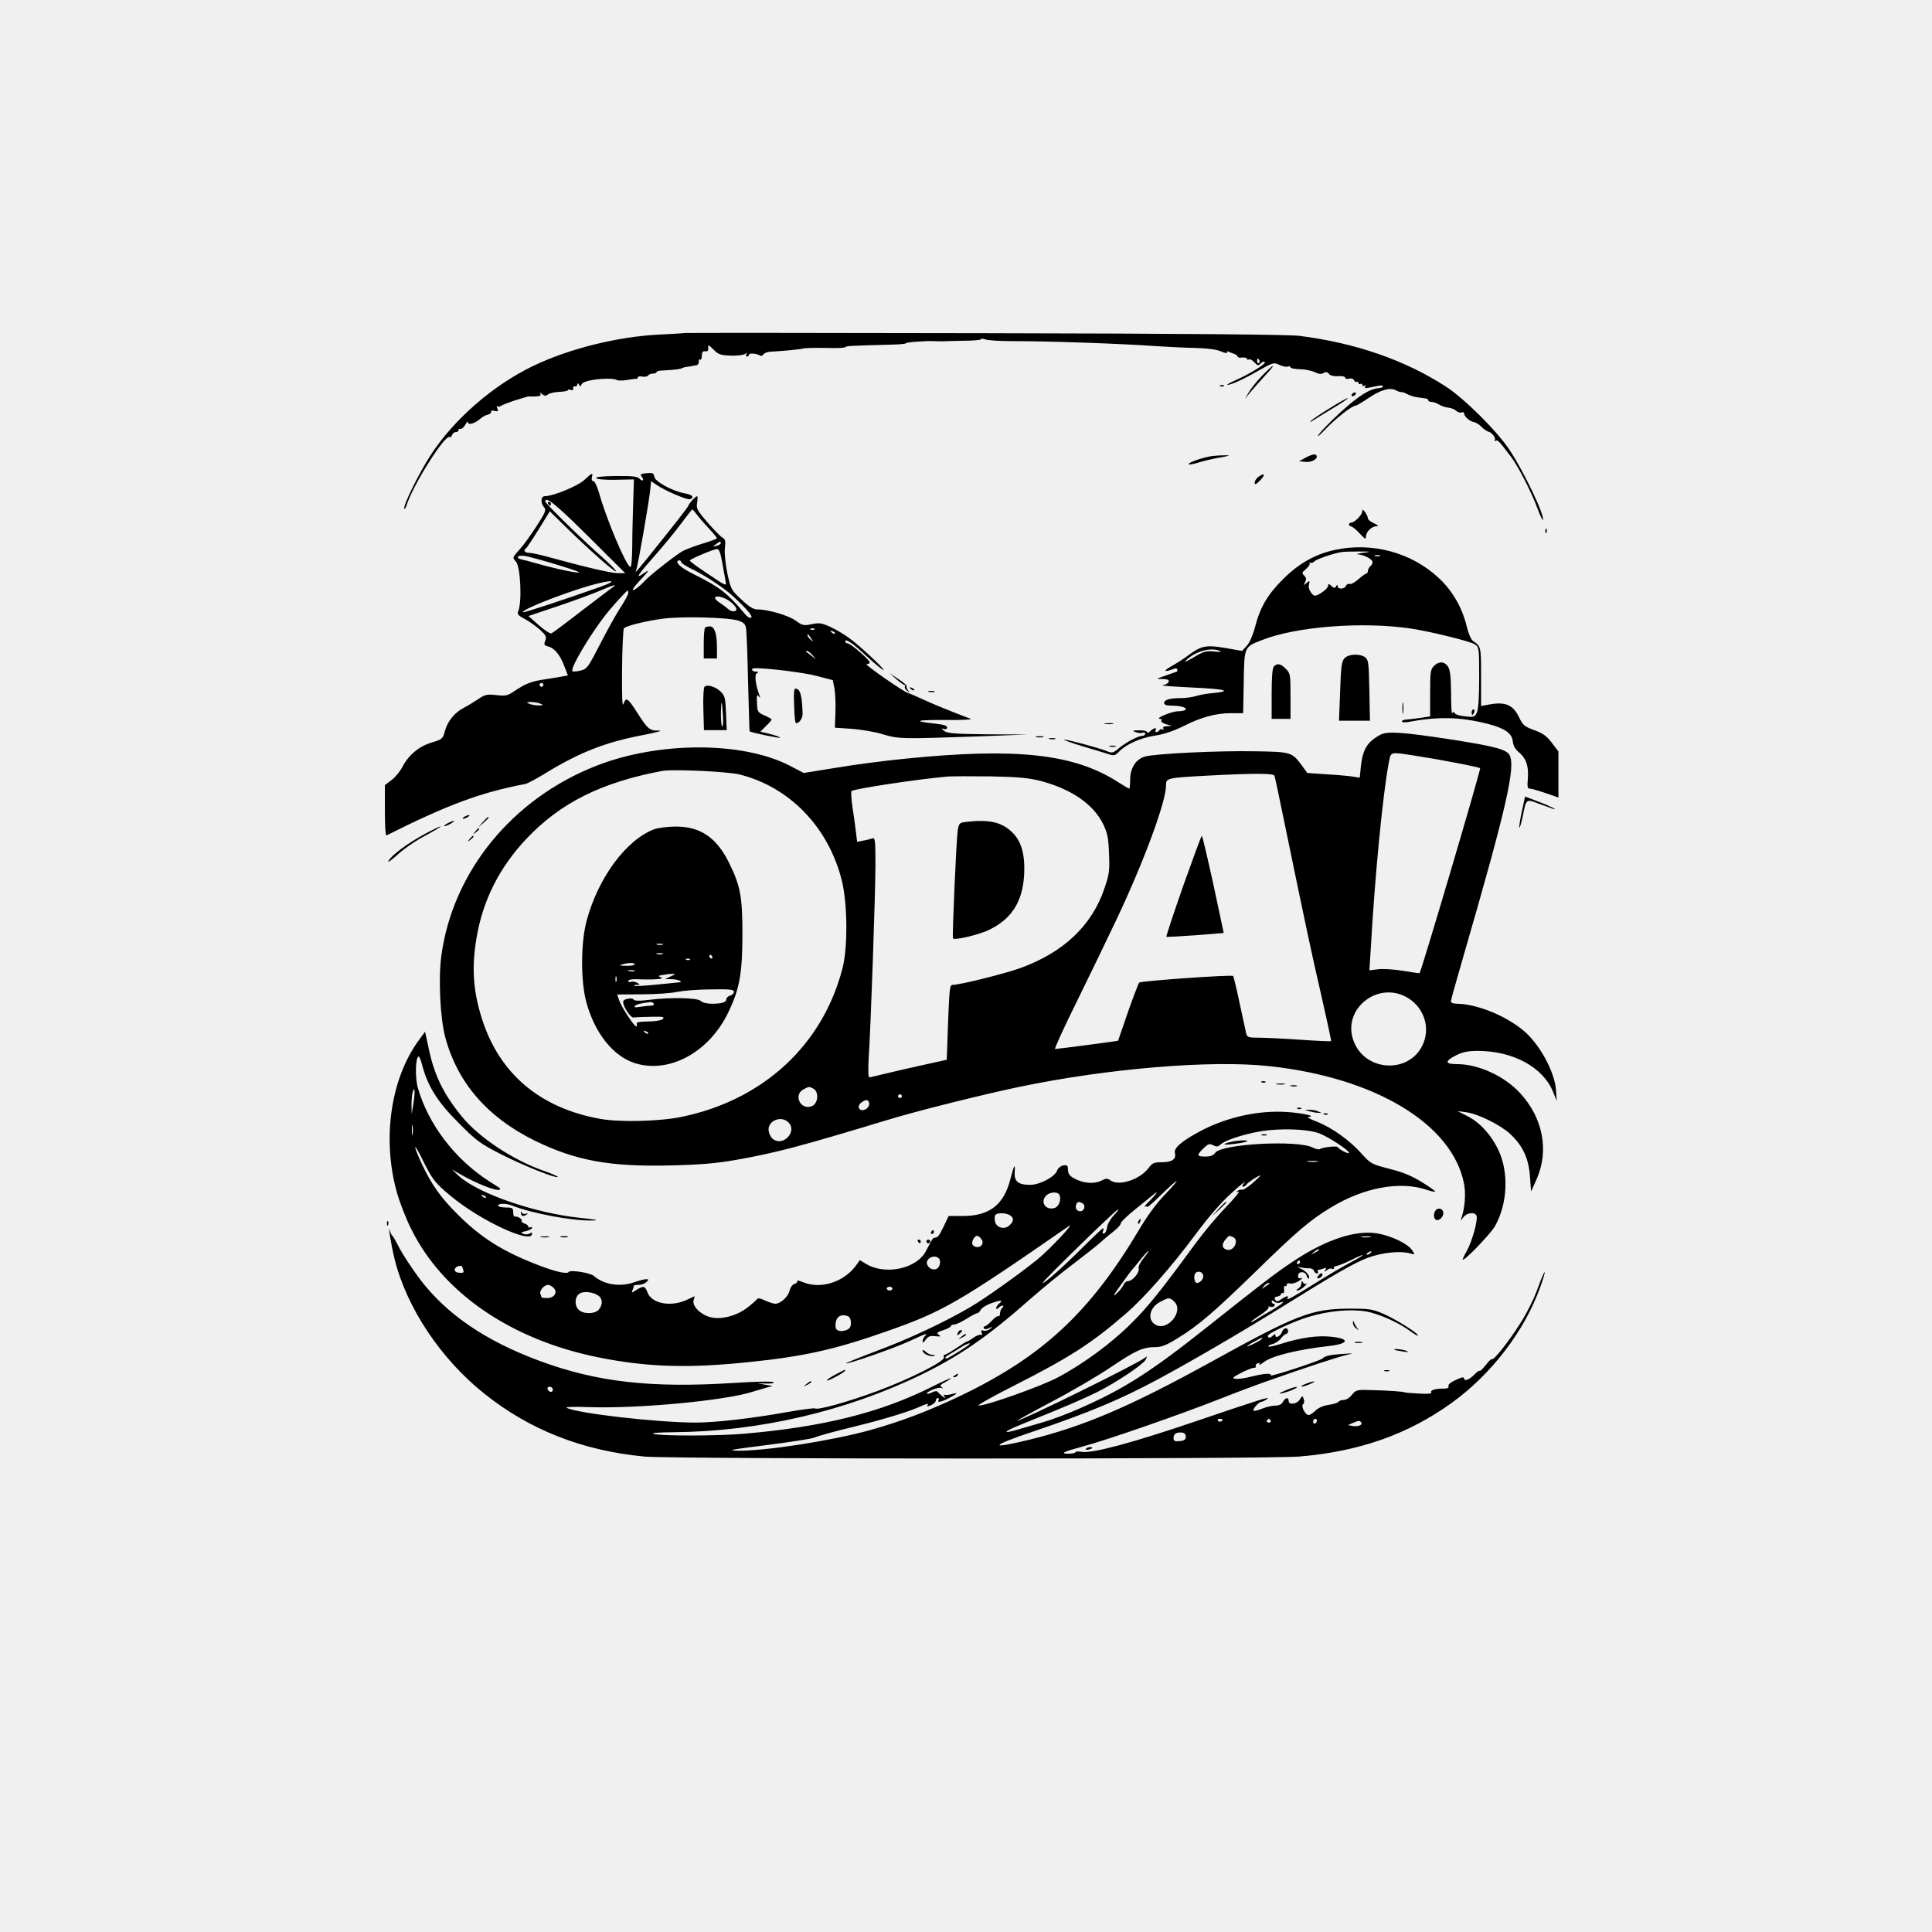
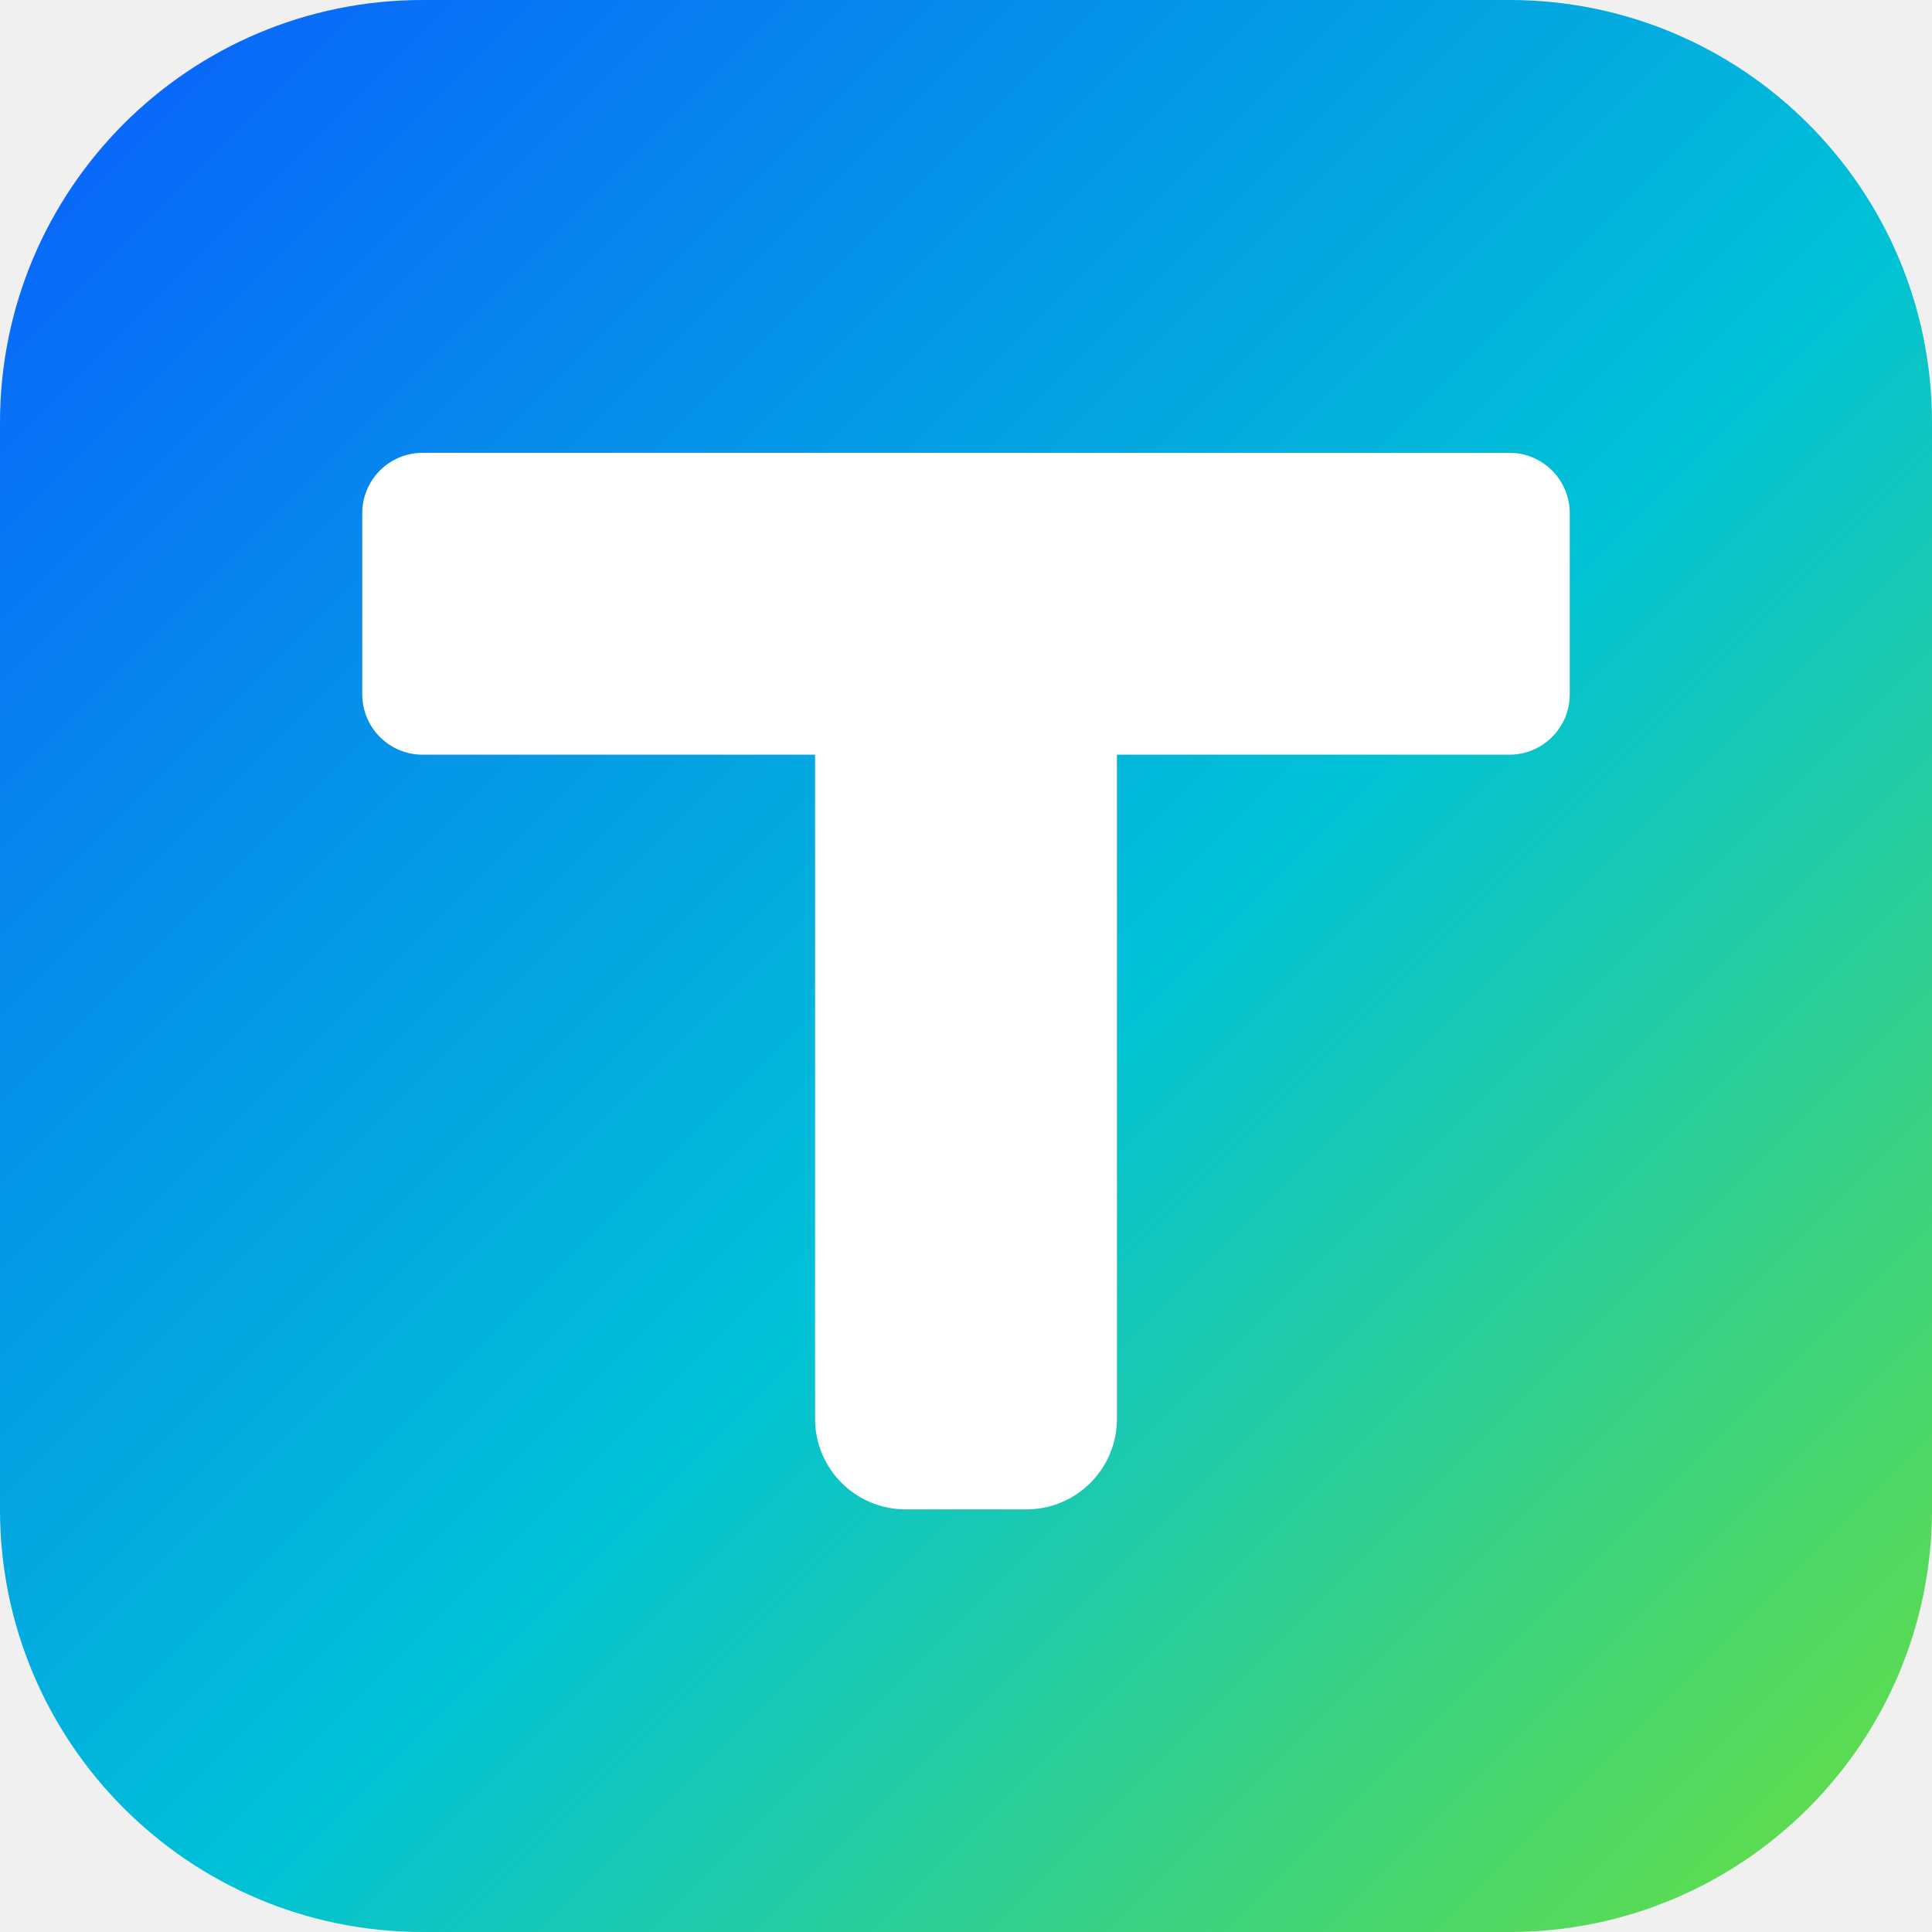
- <svg xmlns="http://www.w3.org/2000/svg" version="1.0" width="1024pt" height="1024pt" viewBox="0 0 1024 1024" preserveAspectRatio="xMidYMid meet">
-   <g transform="translate(0,1024) scale(0.1,-0.1)" fill="#000000" stroke="none">
-     <path d="M3628 8475 c-2 -1 -59 -5 -128 -8 -221 -10 -482 -74 -675 -167 -212 -102 -420 -283 -543 -473 -65 -101 -149 -273 -139 -284 3 -2 8 6 12 19 35 110 207 382 229 361 3 -3 8 2 12 11 3 9 12 16 20 16 8 0 14 4 14 10 0 5 5 9 12 7 6 -1 17 9 25 23 7 14 13 19 13 12 0 -17 37 -7 65 18 11 10 29 20 40 22 11 2 19 9 18 15 -1 7 6 9 19 5 18 -4 20 -2 14 14 -4 10 -4 15 0 11 4 -4 12 -3 18 1 14 11 141 53 153 51 4 -1 21 -1 36 0 20 1 26 5 21 14 -5 8 -2 8 9 -2 13 -10 20 -11 31 -2 8 7 35 13 60 14 25 1 46 5 46 9 0 4 7 5 15 1 10 -3 15 0 13 8 -2 8 3 13 10 11 6 -1 12 4 12 10 0 9 4 8 10 -2 5 -8 10 -10 10 -4 0 7 8 15 18 19 41 17 149 24 171 11 6 -4 31 -4 54 0 23 4 45 7 50 6 4 -1 7 2 7 7 0 5 11 8 24 5 14 -2 28 0 31 6 3 5 15 10 26 10 10 0 19 3 19 8 0 4 12 8 28 8 71 4 98 7 107 13 6 3 18 6 28 7 9 1 20 3 25 4 4 1 14 3 22 4 8 0 14 9 14 18 -1 10 2 15 7 12 5 -3 9 7 9 21 0 19 5 25 18 23 11 -2 17 3 16 15 -2 23 0 22 32 -10 22 -22 36 -26 88 -28 33 -1 67 3 75 9 11 8 13 8 7 -1 -4 -7 -2 -13 3 -13 6 0 11 5 11 10 0 10 41 7 59 -5 5 -3 13 0 18 7 4 7 22 14 38 14 62 3 165 13 172 17 4 2 56 4 116 3 59 -2 107 0 107 4 0 6 34 8 232 13 49 1 88 4 88 7 0 6 104 14 150 12 14 -1 34 -1 45 -1 11 1 62 2 113 3 50 0 92 4 92 8 0 4 10 4 23 -1 12 -5 76 -9 142 -9 211 0 588 -14 770 -27 50 -3 137 -8 195 -9 70 -2 118 -8 143 -19 21 -9 35 -11 31 -5 -4 6 -1 8 7 4 8 -3 22 -9 32 -12 9 -4 17 -10 17 -14 0 -5 11 -7 25 -5 14 1 25 -2 25 -7 0 -5 4 -7 9 -3 6 3 19 -4 29 -15 18 -19 21 -20 35 -5 9 8 18 11 21 6 6 -10 -78 -62 -159 -98 -27 -12 -45 -22 -39 -23 19 0 84 29 167 77 75 42 79 43 108 29 17 -8 37 -12 45 -9 7 3 14 1 14 -4 0 -5 22 -9 48 -10 27 0 62 -7 79 -15 22 -11 36 -12 48 -5 13 7 21 6 29 -5 7 -9 25 -13 49 -12 21 2 37 -2 37 -8 0 -6 9 -8 21 -5 12 3 22 0 26 -9 3 -8 9 -11 14 -8 5 3 9 0 9 -6 0 -6 5 -8 10 -5 6 3 10 1 10 -5 0 -6 5 -8 12 -4 7 4 8 3 4 -5 -6 -8 0 -10 18 -6 14 3 37 7 51 10 14 3 25 2 25 -3 0 -4 -10 -9 -22 -9 -49 -4 -107 -41 -201 -126 -54 -50 -107 -104 -118 -121 -12 -17 4 -5 34 27 55 58 143 127 162 127 5 0 36 18 68 40 65 44 114 58 146 41 11 -6 24 -10 28 -9 4 1 19 -4 32 -11 13 -7 38 -15 55 -17 17 -2 37 -5 44 -6 6 -1 12 -5 12 -10 0 -4 7 -8 16 -8 8 0 25 -5 37 -12 24 -13 33 -16 62 -20 11 -2 26 -9 34 -16 7 -7 20 -11 27 -8 8 3 14 1 14 -5 0 -16 30 -43 52 -46 10 -2 29 -13 41 -26 12 -12 28 -23 36 -25 19 -4 41 -34 34 -46 -4 -5 -1 -6 5 -2 10 6 18 -2 82 -87 37 -49 112 -195 140 -275 13 -34 25 -60 27 -58 15 15 -100 257 -176 371 -64 98 -239 272 -336 335 -218 142 -483 233 -779 270 -61 7 -599 12 -1673 14 -870 2 -1584 2 -1585 1z m3047 -144 c3 -5 2 -12 -3 -15 -5 -3 -9 1 -9 9 0 17 3 19 12 6z" />
-     <path d="M6687 8246 c-29 -30 -60 -70 -70 -88 l-19 -33 28 35 c16 19 51 59 78 88 27 28 46 52 42 52 -4 0 -31 -24 -59 -54z" />
-     <path d="M6468 8193 c7 -3 16 -2 19 1 4 3 -2 6 -13 5 -11 0 -14 -3 -6 -6z" />
-     <path d="M7165 8150 c-3 -5 -2 -10 4 -10 5 0 13 5 16 10 3 6 2 10 -4 10 -5 0 -13 -4 -16 -10z" />
-     <path d="M7044 8074 c-49 -30 -93 -60 -99 -67 -5 -6 4 -2 20 8 17 11 66 41 109 67 44 26 75 48 69 48 -5 0 -50 -25 -99 -56z" />
-     <path d="M6925 7817 l-40 -22 34 -3 c37 -4 73 20 56 37 -6 6 -25 1 -50 -12z" />
-     <path d="M6425 7823 c-45 -6 -125 -33 -125 -43 0 -4 21 -1 48 7 26 9 79 21 117 28 53 9 60 12 30 12 -22 0 -53 -2 -70 -4z" />
-     <path d="M3427 7732 c-32 -3 -36 -6 -26 -18 16 -20 5 -29 -13 -10 -11 11 -40 14 -126 13 -74 -1 -108 -5 -101 -12 6 -6 52 -9 105 -8 l94 2 -4 -122 c-2 -67 -5 -173 -5 -235 -1 -74 -5 -111 -11 -107 -26 16 -127 257 -165 393 -10 34 -23 62 -30 62 -8 0 -11 8 -8 20 7 27 2 25 -40 -14 -35 -32 -165 -86 -210 -86 -21 0 -23 -36 -3 -59 12 -14 7 -27 -39 -98 -29 -45 -69 -101 -89 -123 -41 -45 -41 -46 -22 -66 25 -25 34 -217 12 -266 -6 -13 2 -21 34 -38 22 -11 58 -37 80 -56 34 -31 38 -39 30 -60 -8 -20 -6 -25 14 -30 34 -8 64 -44 86 -102 l20 -52 -23 -4 c-12 -3 -55 -10 -95 -16 -76 -11 -104 -22 -169 -65 -32 -22 -44 -25 -92 -19 -50 5 -60 3 -94 -20 -21 -14 -55 -35 -76 -46 -50 -25 -89 -72 -103 -125 -11 -41 -14 -44 -72 -61 -67 -21 -122 -67 -155 -132 -11 -21 -36 -51 -55 -66 l-36 -27 0 -135 c0 -75 3 -134 8 -132 327 164 501 228 737 273 11 2 59 28 105 56 182 112 321 166 523 204 67 13 103 23 80 23 -49 -2 -60 7 -117 97 -49 76 -58 82 -71 45 -7 -21 -9 30 -8 182 1 116 6 214 10 218 15 14 117 39 208 51 101 13 340 7 397 -10 28 -9 38 -18 42 -39 3 -15 8 -144 11 -287 4 -143 7 -261 8 -261 7 -7 165 -39 162 -34 -3 5 -27 13 -55 20 l-50 12 30 30 c17 16 30 32 30 34 0 3 -17 13 -38 22 -36 16 -38 20 -40 67 -2 39 0 47 9 35 9 -12 10 -11 4 5 -21 59 -27 108 -14 116 11 7 10 9 -3 9 -22 0 -32 16 -10 18 56 3 261 -22 332 -41 l84 -22 9 -45 c4 -25 7 -82 5 -126 l-3 -81 90 -6 c50 -4 124 -16 165 -29 84 -25 98 -25 505 -11 l260 10 -211 1 c-175 2 -213 5 -230 18 -16 13 -16 15 -1 10 10 -3 17 0 17 9 0 9 -20 15 -67 20 -120 13 -96 20 60 19 84 -1 143 2 132 6 -107 40 -201 79 -255 104 -36 16 -69 31 -75 32 -22 4 -237 154 -222 154 10 0 17 4 17 9 0 13 -102 101 -117 101 -7 0 -13 5 -13 10 0 18 40 -9 110 -75 37 -34 77 -68 89 -75 31 -16 -120 127 -178 168 -25 19 -70 45 -99 59 -47 21 -59 23 -99 15 -42 -9 -49 -8 -85 18 -38 28 -147 60 -205 60 -20 0 -44 15 -84 53 -54 50 -56 55 -74 139 -10 49 -16 106 -13 132 5 38 2 48 -12 56 -10 5 -46 42 -80 81 -56 65 -61 75 -55 106 3 18 3 33 0 33 -8 0 -41 -35 -47 -51 -5 -12 -75 -101 -222 -284 -59 -72 -61 -75 -53 -53 9 25 64 342 72 411 l6 57 29 -20 c43 -30 162 -81 177 -76 25 10 13 24 -27 31 -64 11 -158 62 -162 88 -3 19 -8 22 -41 19z m-308 -336 l195 -194 -40 0 c-35 0 -180 34 -379 89 -38 10 -80 19 -92 19 -22 0 -31 14 -15 24 4 2 34 47 67 100 l59 96 105 -103 c131 -126 240 -221 246 -215 3 3 -30 36 -72 74 -104 91 -303 286 -303 296 0 31 60 -18 229 -186z m574 117 c12 -16 41 -49 64 -74 24 -25 43 -49 43 -52 0 -3 -33 -15 -72 -27 -40 -12 -89 -30 -108 -40 -33 -17 -181 -133 -206 -162 -20 -23 -56 -50 -60 -45 -3 3 11 21 30 42 57 60 63 71 27 46 -48 -34 -30 -7 63 98 41 46 101 119 133 162 32 43 60 78 62 79 2 0 13 -12 24 -27z m127 -152 c0 -5 -10 -11 -22 -14 -22 -6 -22 -6 -4 8 23 17 26 18 26 6z m8 -103 c7 -40 15 -85 18 -100 6 -26 1 -24 -92 39 -55 36 -98 68 -98 72 2 8 125 60 144 61 11 0 19 -19 28 -72z m-866 -14 c98 -30 127 -42 93 -38 -44 5 -140 27 -230 53 -16 5 -43 12 -58 15 -39 9 -24 26 17 19 19 -3 99 -25 178 -49z m648 17 c0 -5 24 -21 53 -35 70 -33 176 -103 223 -147 75 -69 106 -107 95 -113 -6 -4 -21 5 -33 20 -91 109 -131 140 -260 205 -65 32 -98 56 -98 71 0 4 5 8 10 8 6 0 10 -4 10 -9z m-430 -132 c-186 -66 -404 -138 -408 -134 -12 12 203 97 353 141 121 34 159 30 55 -7z m67 -2 c-10 -7 -84 -63 -165 -125 -81 -63 -152 -116 -159 -119 -7 -3 -37 17 -67 43 l-55 49 152 51 c84 28 184 65 222 81 73 32 103 40 72 20z m83 -30 c0 -8 -19 -43 -42 -78 -23 -35 -71 -122 -108 -194 -63 -123 -69 -131 -103 -139 -20 -5 -40 -7 -43 -3 -13 13 89 187 175 297 34 44 112 130 118 130 2 0 3 -6 3 -13z m547 -51 c32 -28 35 -46 8 -46 -7 0 -20 6 -27 13 -7 7 -25 20 -40 30 -16 10 -28 22 -28 27 0 19 56 4 87 -24z m440 -142 c-3 -3 -12 -4 -19 -1 -8 3 -5 6 6 6 11 1 17 -2 13 -5z m108 -22 c-3 -3 -11 0 -18 7 -9 10 -8 11 6 5 10 -3 15 -9 12 -12z m-125 -27 c14 -19 14 -19 -2 -6 -10 7 -18 18 -18 24 0 6 1 8 3 6 1 -2 9 -13 17 -24z m6 -87 l19 -23 -25 20 c-14 11 -27 21 -29 22 -2 2 0 3 6 3 5 0 18 -10 29 -22z m-1426 -158 c0 -5 -4 -10 -10 -10 -5 0 -10 5 -10 10 0 6 5 10 10 10 6 0 10 -4 10 -10z m-15 -100 c17 -7 16 -9 -10 -9 -16 0 -39 4 -50 9 -17 7 -16 9 10 9 17 0 39 -4 50 -9z" />
-     <path d="M2905 7570 c3 -5 8 -10 11 -10 2 0 4 5 4 10 0 6 -5 10 -11 10 -5 0 -7 -4 -4 -10z" />
-     <path d="M6672 7714 c-12 -8 -22 -23 -22 -32 0 -13 6 -11 27 10 31 31 28 45 -5 22z" />
-     <path d="M7220 7529 c0 -18 -41 -59 -58 -59 -7 0 -12 -4 -12 -10 0 -5 5 -10 11 -10 6 0 27 -17 45 -37 29 -31 34 -34 34 -17 0 25 29 54 56 55 13 0 9 5 -13 15 -18 8 -33 20 -33 27 0 7 -7 22 -15 33 -12 15 -14 16 -15 3z" />
-     <path d="M8191 7424 c0 -11 3 -14 6 -6 3 7 2 16 -1 19 -3 4 -6 -2 -5 -13z" />
-     <path d="M7074 7325 c-103 -22 -191 -72 -274 -155 -83 -83 -121 -148 -149 -257 -11 -41 -28 -80 -43 -96 l-25 -27 -91 16 c-100 17 -127 11 -196 -41 -18 -14 -57 -39 -87 -56 -48 -27 -40 -34 15 -13 9 3 16 1 16 -5 0 -6 -1 -11 -2 -11 -2 0 -28 -9 -58 -20 -55 -19 -55 -19 -18 -19 28 -1 36 -5 32 -15 -3 -8 -18 -16 -32 -18 -15 -2 56 -7 157 -12 178 -8 217 -19 105 -30 -27 -2 -65 -9 -84 -15 -19 -6 -55 -11 -80 -11 -59 0 -90 -9 -90 -26 0 -9 12 -14 38 -14 48 0 83 -10 76 -21 -3 -5 -22 -9 -42 -9 -34 -1 -124 -39 -94 -40 7 0 11 -4 7 -10 -3 -5 9 -14 27 -19 33 -9 33 -9 5 -10 -19 -1 -26 -5 -21 -13 4 -6 3 -8 -4 -4 -6 3 -13 2 -17 -4 -3 -5 -11 -10 -16 -10 -6 0 -7 5 -4 10 10 16 -12 12 -29 -6 -9 -8 -16 -11 -16 -5 0 6 -19 11 -42 10 -36 0 -39 -2 -20 -9 12 -5 29 -7 37 -4 8 4 15 1 15 -5 0 -6 -7 -11 -15 -11 -22 0 -87 -34 -125 -66 -30 -25 -35 -27 -64 -15 -42 17 -206 61 -225 61 -9 -1 36 -17 99 -36 63 -19 127 -38 142 -43 21 -7 30 -5 48 14 37 39 113 74 191 86 49 7 100 25 151 50 94 48 173 69 254 69 l63 0 3 165 c3 189 2 186 98 223 183 72 533 98 785 61 107 -16 317 -68 342 -84 22 -15 23 -20 23 -175 0 -103 -4 -168 -12 -186 -11 -24 -16 -26 -61 -21 -27 2 -53 10 -57 17 -6 10 -9 9 -13 -1 -3 -8 -6 40 -6 106 -1 92 -5 126 -17 143 -19 27 -48 28 -74 2 -18 -18 -20 -33 -20 -144 l0 -123 -52 -8 c-29 -4 -63 -8 -75 -9 -13 0 -23 -5 -23 -10 0 -5 17 -6 38 -2 156 29 272 26 415 -10 91 -23 131 -50 135 -93 2 -22 13 -42 31 -57 40 -33 54 -75 49 -139 -4 -45 -2 -55 11 -55 9 0 46 -11 84 -24 l67 -23 0 122 0 122 -35 46 c-27 36 -48 51 -93 67 -50 18 -61 27 -78 63 -33 71 -73 89 -161 73 l-43 -8 0 156 c0 159 0 160 -43 189 -10 7 -24 39 -33 76 -23 99 -77 193 -151 260 -145 134 -353 189 -549 146z m151 -15 c-27 -4 -40 -8 -28 -8 31 -3 71 -22 77 -38 3 -7 -2 -18 -10 -24 -8 -7 -14 -19 -14 -26 0 -8 -4 -14 -8 -14 -5 0 -24 -14 -42 -30 -19 -17 -40 -28 -47 -25 -8 2 -16 -2 -19 -10 -7 -18 -44 -20 -44 -2 0 9 -2 9 -9 -1 -6 -11 -11 -10 -25 3 -9 9 -16 12 -16 5 0 -14 -19 -33 -50 -50 -21 -11 -26 -10 -41 9 -10 13 -15 30 -11 43 5 21 4 22 -13 8 -17 -14 -18 -14 -8 4 8 15 7 23 -4 35 -14 13 -13 17 8 34 13 11 23 25 21 31 -2 6 -1 8 3 4 4 -4 13 -1 21 6 12 12 85 38 139 49 11 3 54 4 95 4 70 0 72 -1 25 -7z m88 -17 c-7 -2 -19 -2 -25 0 -7 3 -2 5 12 5 14 0 19 -2 13 -5z m-848 -503 c13 -5 2 -7 -30 -3 -44 4 -57 0 -110 -32 -34 -20 -51 -27 -40 -16 48 48 131 72 180 51z" />
-     <path d="M3737 6913 c-4 -3 -7 -42 -7 -85 l0 -78 35 0 35 0 0 59 c0 73 -13 111 -38 111 -10 0 -22 -3 -25 -7z" />
-     <path d="M7126 6751 c-15 -16 -19 -47 -23 -175 l-6 -156 82 0 82 0 -3 161 c-3 145 -5 162 -22 175 -29 21 -89 18 -110 -5z" />
-     <path d="M6752 6708 c-8 -8 -12 -55 -12 -145 l0 -133 50 0 50 0 0 120 c0 115 -1 122 -25 145 -27 28 -45 31 -63 13z" />
-     <path d="M4750 6641 c19 -17 39 -31 43 -31 5 0 6 -4 3 -9 -3 -5 2 -15 12 -22 15 -12 16 -12 5 2 -7 9 -10 18 -7 21 3 4 -16 20 -43 38 l-48 32 35 -31z" />
-     <path d="M3734 6600 c-5 -5 -8 -59 -6 -119 l3 -111 61 0 60 0 -4 90 c-3 80 -6 92 -28 114 -28 27 -72 40 -86 26z m98 -158 c2 -28 0 -52 -4 -52 -5 0 -7 33 -7 73 2 76 6 68 11 -21z" />
-     <path d="M4827 6589 c7 -7 15 -10 18 -7 3 3 -2 9 -12 12 -14 6 -15 5 -6 -5z" />
-     <path d="M4209 6503 c1 -49 5 -90 8 -93 11 -12 38 20 37 46 -3 100 -13 134 -38 134 -8 0 -10 -27 -7 -87z" />
-     <path d="M4923 6573 c9 -2 23 -2 30 0 6 3 -1 5 -18 5 -16 0 -22 -2 -12 -5z" />
-     <path d="M7433 6485 c0 -27 2 -38 4 -22 2 15 2 37 0 50 -2 12 -4 0 -4 -28z" />
-     <path d="M7800 6465 c0 -8 2 -15 4 -15 2 0 6 7 10 15 3 8 1 15 -4 15 -6 0 -10 -7 -10 -15z" />
-     <path d="M5858 6403 c12 -2 30 -2 40 0 9 3 -1 5 -23 4 -22 0 -30 -2 -17 -4z" />
-     <path d="M7315 6345 c-68 -37 -92 -76 -102 -166 l-6 -61 -37 6 c-20 3 -82 9 -138 12 l-103 7 -29 40 c-52 70 -56 72 -245 75 -189 4 -530 -12 -587 -28 -48 -14 -78 -61 -78 -124 0 -25 -2 -46 -5 -46 -2 0 -30 16 -61 36 -233 149 -538 182 -1124 123 -113 -11 -280 -33 -373 -49 l-167 -27 -73 38 c-249 130 -696 130 -1027 0 -446 -175 -761 -562 -821 -1008 -16 -121 -6 -326 20 -427 64 -243 223 -427 474 -551 218 -107 400 -140 722 -132 162 4 242 11 350 30 212 38 333 70 799 211 152 47 510 136 697 175 468 98 1021 144 1327 110 560 -60 968 -306 1031 -620 11 -53 6 -129 -13 -184 -6 -18 -5 -17 10 3 18 25 62 30 70 8 8 -22 -23 -134 -51 -185 -14 -24 -24 -46 -22 -47 8 -9 147 136 170 176 67 117 75 284 20 402 -39 83 -100 150 -167 183 l-51 26 45 -6 c63 -8 180 -66 233 -114 67 -62 99 -129 106 -225 l6 -81 29 64 c67 151 35 324 -86 456 -83 91 -221 155 -336 155 -65 0 -66 15 -2 48 33 16 61 22 112 22 187 0 346 -86 399 -216 l20 -49 -4 58 c-6 89 -78 228 -159 303 -91 84 -256 153 -365 154 -20 0 -33 5 -33 13 0 6 30 113 66 237 229 790 278 1006 245 1068 -16 30 -82 47 -306 82 -261 40 -342 46 -380 25z m183 -110 c125 -19 341 -60 347 -67 5 -4 -308 -1065 -321 -1086 0 -1 -39 4 -85 12 -46 8 -106 12 -132 9 l-49 -6 7 109 c22 394 65 832 96 992 12 60 4 57 137 37z m-3578 -100 c265 -66 472 -280 542 -563 30 -120 32 -352 4 -462 -105 -409 -421 -701 -855 -790 -118 -24 -328 -29 -431 -10 -317 57 -531 238 -624 525 -49 152 -57 276 -30 436 34 199 121 371 263 522 180 191 397 300 721 361 56 10 346 -3 410 -19z m2835 -7 c3 -7 29 -132 59 -278 105 -509 138 -665 191 -894 29 -127 52 -233 50 -234 -2 -2 -74 1 -161 7 -86 6 -186 11 -220 11 -58 0 -64 2 -69 23 -3 12 -18 85 -35 161 -16 77 -32 141 -34 143 -7 8 -489 -26 -498 -35 -4 -4 -31 -75 -60 -157 -28 -83 -52 -151 -52 -151 -1 -2 -322 -44 -334 -44 -5 0 47 114 116 253 68 138 162 333 209 432 145 306 263 625 263 711 0 40 1 41 220 53 248 13 350 13 355 -1z m-1240 -27 c163 -43 280 -123 332 -229 23 -48 28 -72 31 -157 4 -88 1 -110 -23 -180 -66 -199 -216 -342 -447 -426 -79 -29 -320 -89 -358 -89 -16 0 -18 -18 -25 -199 l-7 -198 -127 -28 c-69 -15 -159 -36 -200 -46 -41 -10 -79 -19 -84 -19 -5 0 -6 40 -3 98 11 162 36 877 36 1031 0 120 -2 142 -14 138 -8 -3 -30 -9 -49 -12 l-34 -7 -6 49 c-3 26 -11 85 -18 131 -7 45 -9 85 -6 89 12 12 342 62 507 77 25 2 128 2 230 1 147 -3 201 -8 265 -24z m1936 -1144 c89 -47 130 -150 95 -242 -65 -170 -315 -161 -374 14 -55 162 125 309 279 228z m-3140 -487 c30 -16 26 -77 -6 -92 -60 -27 -104 59 -45 89 30 15 27 15 51 3z m469 -40 c0 -5 -4 -10 -10 -10 -5 0 -10 5 -10 10 0 6 5 10 10 10 6 0 10 -4 10 -10z m-176 -29 c10 -15 -4 -39 -25 -44 -28 -7 -38 22 -14 39 22 16 32 17 39 5z m-425 -110 c48 -48 -28 -130 -82 -88 -9 6 -19 24 -22 39 -13 54 63 90 104 49z" />
-     <path d="M3468 5845 c-148 -55 -298 -257 -359 -486 -31 -117 -32 -319 -1 -432 45 -164 142 -285 257 -322 182 -57 392 57 494 267 61 125 76 210 76 418 0 197 -11 256 -70 375 -66 136 -154 195 -285 194 -41 0 -92 -7 -112 -14z m45 -612 c-7 -2 -21 -2 -30 0 -10 3 -4 5 12 5 17 0 24 -2 18 -5z m0 -50 c-7 -2 -21 -2 -30 0 -10 3 -4 5 12 5 17 0 24 -2 18 -5z m262 -13 c3 -5 1 -10 -4 -10 -6 0 -11 5 -11 10 0 6 2 10 4 10 3 0 8 -4 11 -10z m-118 -16 c-3 -3 -12 -4 -19 -1 -8 3 -5 6 6 6 11 1 17 -2 13 -5z m-294 -26 c-2 -5 -23 -8 -46 -7 -35 1 -38 2 -17 8 31 10 70 8 63 -1z m0 -35 c-7 -2 -21 -2 -30 0 -10 3 -4 5 12 5 17 0 24 -2 18 -5z m192 -28 l-30 -14 37 -1 c33 0 64 -16 35 -17 -7 -1 -61 -6 -121 -12 -60 -6 -112 -9 -114 -6 -3 3 3 5 14 5 18 1 18 1 1 11 -10 6 -25 8 -33 5 -8 -3 -14 -1 -14 5 0 6 19 10 43 9 87 -4 153 1 132 9 -19 8 -18 9 5 13 14 3 36 6 50 6 24 0 24 0 -5 -13z m-288 -27 c-3 -7 -5 -2 -5 12 0 14 2 19 5 13 2 -7 2 -19 0 -25z m623 -55 c0 -8 -9 -17 -20 -20 -11 -3 -20 -11 -20 -18 0 -17 -23 -25 -77 -25 -26 0 -51 6 -59 15 -18 17 -163 20 -279 5 -48 -6 -72 -5 -76 2 -4 6 -18 8 -33 4 -22 -5 -26 -11 -21 -29 8 -28 41 -73 52 -70 11 2 112 5 143 4 18 -1 21 -4 12 -13 -6 -6 -41 -12 -77 -12 -48 -1 -64 -4 -60 -13 2 -7 1 -13 -3 -13 -11 0 -78 102 -90 137 l-11 32 132 1 c73 0 157 6 187 13 30 6 110 13 178 13 102 2 122 -1 122 -13z m-425 -63 c3 -5 -2 -10 -12 -10 -10 0 -36 -3 -58 -6 -28 -5 -37 -3 -30 4 9 9 27 14 82 21 6 0 15 -3 18 -9z m-30 -158 c-3 -3 -11 0 -18 7 -9 10 -8 11 6 5 10 -3 15 -9 12 -12z" />
-     <path d="M6271 5544 c-51 -146 -91 -267 -89 -269 2 -2 71 2 154 8 l150 12 -55 258 c-31 141 -58 257 -61 257 -3 0 -47 -120 -99 -266z" />
-     <path d="M5114 5883 c-29 -4 -32 -8 -38 -46 -8 -60 -30 -566 -25 -571 11 -10 130 18 186 43 123 58 182 148 191 292 6 113 -15 185 -69 233 -55 51 -124 64 -245 49z" />
-     <path d="M5493 6333 c9 -2 25 -2 35 0 9 3 1 5 -18 5 -19 0 -27 -2 -17 -5z" />
-     <path d="M5563 6323 c9 -2 23 -2 30 0 6 3 -1 5 -18 5 -16 0 -22 -2 -12 -5z" />
-     <path d="M5883 6283 c9 -2 23 -2 30 0 6 3 -1 5 -18 5 -16 0 -22 -2 -12 -5z" />
-     <path d="M8066 5938 c-10 -44 -15 -82 -13 -84 3 -3 10 24 18 60 18 92 18 92 80 68 30 -11 63 -23 74 -27 46 -15 -13 15 -76 38 l-66 25 -17 -80z" />
-     <path d="M2460 5910 c-8 -5 -10 -10 -5 -10 6 0 17 5 25 10 8 5 11 10 5 10 -5 0 -17 -5 -25 -10z" />
-     <path d="M2559 5883 l-24 -28 28 24 c25 23 32 31 24 31 -2 0 -14 -12 -28 -27z" />
-     <path d="M2370 5875 c-14 -8 -20 -14 -15 -14 6 0 21 6 35 14 14 8 21 14 15 14 -5 0 -21 -6 -35 -14z" />
-     <path d="M2250 5819 c-92 -50 -175 -112 -191 -142 -7 -12 15 3 48 33 32 30 99 76 149 102 49 26 85 48 79 48 -5 0 -44 -19 -85 -41z" />
-     <path d="M2519 5833 c-13 -16 -12 -17 4 -4 9 7 17 15 17 17 0 8 -8 3 -21 -13z" />
-     <path d="M2489 5793 c-13 -16 -12 -17 4 -4 9 7 17 15 17 17 0 8 -8 3 -21 -13z" />
-     <path d="M2218 4724 c-149 -205 -194 -526 -113 -809 14 -49 47 -135 75 -190 167 -338 529 -586 990 -679 258 -52 475 -59 793 -26 298 30 466 68 740 165 294 103 377 151 960 555 43 30 -99 -122 -163 -174 -96 -78 -283 -211 -359 -255 -135 -79 -331 -171 -494 -231 -92 -35 -166 -65 -164 -66 7 -7 255 80 336 117 90 42 102 46 83 27 -7 -7 -12 -19 -12 -27 0 -11 5 -8 16 8 13 18 24 22 51 19 28 -3 32 -2 19 7 -13 10 -10 14 24 25 22 7 40 17 40 22 0 4 8 8 18 8 10 0 39 14 65 30 26 17 52 30 57 30 5 0 14 9 19 19 6 10 32 26 58 35 50 17 62 16 38 -4 -8 -7 -15 -17 -15 -23 0 -7 4 -7 12 1 7 7 16 12 22 12 6 0 5 -5 -2 -12 -7 -7 -12 -20 -12 -31 0 -10 -4 -16 -8 -13 -5 3 -21 -8 -36 -25 -15 -16 -32 -29 -37 -29 -6 0 -7 -5 -4 -10 4 -7 14 -6 28 1 21 9 21 9 4 -5 -11 -8 -26 -12 -35 -9 -12 5 -14 2 -9 -11 4 -10 3 -15 -3 -11 -6 3 -23 -3 -39 -14 -16 -12 -32 -21 -35 -21 -4 0 -29 -16 -57 -35 -28 -19 -56 -35 -61 -35 -6 0 -8 -6 -5 -14 8 -20 -178 -114 -356 -180 -149 -55 -311 -101 -327 -91 -4 3 -73 -6 -152 -20 -176 -32 -378 -55 -478 -55 -205 0 -634 49 -688 79 -7 4 47 6 120 3 263 -9 725 35 869 82 24 7 58 17 74 22 l30 8 -40 7 -40 7 47 -1 c28 -1 43 2 38 7 -5 5 -93 4 -213 -4 -437 -28 -725 5 -1027 117 -289 107 -494 248 -635 434 -41 55 -89 128 -107 162 -17 34 -34 64 -38 67 -4 3 -10 14 -13 25 -14 50 7 -78 24 -147 64 -259 245 -530 474 -713 240 -193 522 -304 850 -335 150 -14 3295 -14 3471 0 315 26 573 116 805 282 212 152 389 382 473 617 15 41 25 76 23 78 -3 2 -19 -37 -37 -86 -17 -49 -58 -132 -91 -183 -61 -97 -143 -201 -152 -192 -3 3 -17 -11 -32 -31 -15 -19 -30 -33 -32 -31 -3 3 -15 -5 -27 -18 -27 -28 -56 -40 -56 -22 0 9 -12 7 -44 -8 -27 -12 -42 -25 -39 -33 4 -9 -5 -13 -30 -13 -43 0 -69 -9 -61 -22 4 -5 -23 -7 -68 -4 -40 2 -73 5 -73 6 0 4 -85 10 -168 12 -86 3 -89 2 -111 -24 -12 -16 -31 -28 -43 -28 -12 0 -24 -4 -28 -9 -3 -6 -26 -13 -52 -17 -29 -4 -56 -16 -70 -30 -13 -13 -30 -24 -37 -24 -18 0 -43 49 -29 58 6 4 7 16 3 27 -7 19 -7 19 -21 -3 -16 -25 -59 -30 -59 -7 0 21 -17 19 -30 -5 -7 -13 -21 -20 -40 -20 -16 0 -48 -7 -70 -16 -23 -9 -43 -14 -46 -11 -7 7 28 47 41 47 6 0 20 7 31 15 21 16 -37 -2 -381 -119 -335 -114 -548 -171 -602 -161 -18 3 -33 2 -33 -2 0 -4 -16 -8 -35 -8 -51 0 -31 10 80 40 126 34 509 167 722 251 88 35 201 77 250 94 209 74 386 132 426 140 36 7 33 8 -25 4 -65 -4 -98 -11 -108 -24 -9 -11 -281 -100 -275 -90 8 14 -39 10 -106 -7 -31 -8 -67 -13 -80 -11 -21 3 -17 7 28 31 29 15 60 27 68 27 9 0 14 4 11 9 -3 5 1 12 10 15 10 4 13 2 8 -6 -4 -6 8 0 27 14 41 32 182 66 344 84 106 12 111 39 10 49 -72 8 -163 -5 -263 -37 -35 -11 -66 -18 -69 -15 -3 4 6 9 21 13 14 3 35 17 45 30 10 13 23 24 28 24 5 0 10 7 10 15 0 22 -25 18 -32 -4 -7 -22 -35 -37 -35 -19 0 9 -3 9 -12 0 -15 -15 -28 -16 -28 -2 0 13 135 76 215 100 104 32 221 43 305 29 67 -11 178 -61 237 -106 19 -14 35 -24 38 -22 8 9 -122 90 -186 117 -57 24 -76 26 -179 26 -201 -2 -274 -30 -745 -290 -420 -231 -664 -335 -950 -405 -219 -53 -209 -34 25 45 292 99 459 169 651 272 170 91 447 252 659 384 286 178 392 239 461 264 76 28 171 37 222 23 28 -8 28 -8 11 17 -21 33 -105 74 -180 88 -116 21 -275 -31 -449 -147 -95 -63 -160 -113 -451 -344 -304 -242 -448 -334 -684 -437 -63 -28 -151 -61 -195 -73 -44 -13 -101 -29 -127 -37 -91 -27 -82 -13 17 27 245 99 315 129 401 171 98 49 242 145 256 171 9 19 9 20 -3 11 -41 -33 -653 -334 -678 -334 -3 0 80 46 184 101 105 55 247 138 316 185 131 88 167 104 234 104 31 0 59 11 115 46 113 69 195 140 420 359 211 206 284 269 394 335 175 107 370 142 510 93 22 -7 41 -11 43 -9 2 2 -29 25 -70 50 -55 34 -101 53 -173 71 -95 25 -99 27 -147 80 -63 71 -158 139 -238 170 -35 13 -55 25 -44 25 47 3 -31 21 -114 26 -146 10 -312 -25 -451 -97 -100 -52 -150 -93 -143 -119 9 -33 -14 -50 -68 -50 -42 0 -51 -4 -70 -29 -46 -63 -159 -100 -204 -67 -15 11 -22 11 -44 0 -34 -18 -83 -18 -128 1 -42 18 -53 30 -53 61 0 17 -5 20 -25 17 -13 -3 -27 -14 -31 -25 -10 -34 -92 -78 -144 -78 -63 0 -85 18 -82 66 4 52 -3 41 -23 -36 -34 -135 -110 -194 -248 -195 l-79 0 -26 -55 c-26 -53 -32 -60 -50 -60 -4 0 -12 -9 -17 -19 -6 -11 -18 -34 -28 -53 -48 -92 -213 -128 -315 -68 l-35 21 -16 -23 c-65 -93 -190 -134 -287 -93 -19 8 -32 10 -29 5 3 -5 -3 -11 -14 -15 -11 -3 -22 -19 -26 -35 -7 -33 -48 -70 -76 -70 -10 0 -34 8 -54 17 -24 12 -38 14 -43 7 -4 -6 -28 -27 -54 -47 -58 -43 -138 -63 -194 -48 -52 14 -95 58 -88 88 l6 23 -43 -20 c-86 -39 -187 -19 -208 42 -12 33 -22 34 -58 11 -26 -17 -27 -17 -20 0 4 10 7 21 7 23 0 2 12 4 26 4 14 0 32 7 40 15 14 13 13 15 -3 15 -10 -1 -36 -7 -58 -15 -77 -28 -163 -15 -217 32 -19 17 -126 34 -134 21 -8 -12 -68 1 -154 34 -192 73 -307 145 -431 268 -92 91 -143 162 -196 277 -46 100 -41 114 6 17 54 -108 65 -122 150 -193 157 -131 431 -258 431 -200 0 8 -4 8 -12 1 -8 -5 -22 -6 -33 -2 -17 7 -16 9 13 15 17 4 32 12 32 17 0 5 -4 6 -10 3 -5 -3 -10 -2 -10 4 0 5 -9 13 -20 16 -11 4 -18 10 -15 15 5 8 -23 25 -37 22 -5 -1 -8 9 -8 23 0 22 -4 25 -40 25 -22 0 -40 5 -40 10 0 12 41 13 72 1 109 -43 320 -82 426 -80 42 1 25 5 -63 14 -241 25 -541 129 -644 223 l-36 34 38 -22 c91 -53 203 -97 216 -85 2 3 2 6 0 8 -2 1 -29 19 -61 39 -179 117 -317 298 -373 491 -16 55 -13 167 4 167 4 0 13 -21 19 -47 30 -112 81 -193 192 -304 96 -97 115 -110 226 -167 120 -61 291 -129 300 -120 2 3 -30 17 -73 32 -165 58 -343 176 -435 288 -98 120 -148 222 -177 367 l-18 83 -35 -48z m-27 -334 l-9 -55 -1 45 c0 25 2 56 6 70 12 41 14 0 4 -60z m-4 -162 c-2 -13 -4 -3 -4 22 0 25 2 35 4 23 2 -13 2 -33 0 -45z m4808 4 c48 -19 155 -89 155 -102 0 -5 -13 -1 -30 8 -16 9 -30 19 -30 22 0 8 -84 -1 -93 -10 -5 -4 -23 -1 -40 8 -81 41 -484 19 -516 -28 -10 -14 -24 -20 -52 -20 -47 0 -48 7 -10 44 25 24 32 26 51 16 17 -9 25 -9 39 4 29 27 161 66 251 75 105 11 222 4 275 -17z m-12 -149 c-13 -2 -35 -2 -50 0 -16 2 -5 4 22 4 28 0 40 -2 28 -4z m-343 -113 c-25 -21 -50 -38 -56 -36 -6 2 -17 0 -25 -6 -11 -8 -9 -8 5 -4 11 4 -19 -33 -66 -82 -48 -49 -120 -136 -162 -193 -182 -249 -255 -340 -342 -425 -105 -105 -257 -216 -390 -286 -90 -47 -374 -148 -417 -148 -12 0 73 48 188 106 298 151 416 228 594 383 97 84 240 247 365 415 76 102 140 175 197 226 46 41 75 65 65 52 -11 -12 -14 -22 -8 -22 6 0 14 5 18 11 6 11 64 49 74 49 3 0 -15 -18 -40 -40z m-466 -62 c-45 -46 -95 -115 -138 -188 -259 -435 -509 -668 -941 -876 -167 -80 -316 -137 -480 -183 -204 -57 -558 -112 -705 -110 -62 1 -36 6 155 30 127 16 239 34 250 39 24 10 98 31 230 63 134 33 259 71 318 96 55 24 61 25 52 11 -4 -6 5 -5 19 2 14 6 26 17 26 25 0 7 5 13 11 13 5 0 7 -4 4 -10 -10 -16 12 -12 55 10 47 24 51 32 11 20 -16 -4 -33 -5 -37 -2 -4 4 -3 0 1 -8 8 -13 7 -13 -11 0 -10 8 -22 19 -25 24 -4 4 -16 3 -29 -4 -12 -6 -24 -9 -26 -7 -9 9 57 36 74 31 13 -5 14 -4 3 4 -11 8 -7 13 18 26 17 9 31 19 31 21 0 3 -46 -18 -102 -46 -271 -136 -575 -212 -993 -248 -136 -12 -435 -13 -480 -1 -19 5 24 8 110 9 449 4 912 112 1310 306 201 98 352 202 570 395 66 58 172 145 235 192 63 48 129 100 145 115 17 16 47 41 68 57 20 16 37 34 37 41 0 8 35 42 78 76 42 34 85 69 95 77 32 28 17 4 -20 -33 -21 -21 -32 -34 -25 -31 6 4 12 3 12 -1 0 -5 33 24 74 64 41 40 78 73 82 73 4 0 -24 -33 -62 -72z m-558 -3 c10 -26 -5 -62 -28 -68 -47 -13 -77 33 -42 67 20 20 63 21 70 1z m-3041 -13 c-3 -3 -11 0 -18 7 -9 10 -8 11 6 5 10 -3 15 -9 12 -12z m3164 -31 c17 -11 7 -41 -13 -41 -19 0 -29 17 -22 35 6 17 15 18 35 6z m164 -63 c-17 -18 -33 -46 -35 -62 -2 -16 -9 -31 -16 -34 -7 -2 -10 2 -6 12 3 9 4 16 0 16 -3 0 -54 -48 -114 -108 -108 -107 -200 -188 -205 -181 -4 6 389 389 399 389 4 0 -6 -15 -23 -32z m-552 2 c24 -14 24 -32 -1 -55 -26 -24 -68 -13 -76 20 -3 13 -3 29 1 34 8 14 51 14 76 1z m-151 -125 c17 -20 5 -45 -20 -45 -11 0 -23 7 -26 15 -6 15 11 45 26 45 4 0 13 -7 20 -15z m1334 9 c36 -14 7 -78 -31 -68 -27 7 -30 30 -6 56 18 21 16 20 37 12z m729 -1 c-13 -2 -33 -2 -45 0 -13 2 -3 4 22 4 25 0 35 -2 23 -4z m-273 -68 c0 -2 -10 -9 -22 -15 -22 -11 -22 -10 -4 4 21 17 26 19 26 11z m-929 -44 c-17 -21 -29 -45 -26 -53 8 -19 -32 -68 -55 -68 -10 0 -21 -8 -24 -18 -4 -10 -20 -32 -38 -48 -23 -22 -18 -10 23 46 29 41 56 77 59 80 3 3 23 26 44 53 21 26 40 47 43 47 3 0 -9 -18 -26 -39z m1204 29 c-3 -5 -12 -10 -18 -10 -7 0 -6 4 3 10 19 12 23 12 15 0z m-110 -53 c-45 -24 -128 -73 -185 -109 -125 -78 -155 -94 -146 -79 10 16 -6 13 -33 -5 -19 -14 -25 -14 -32 -3 -6 10 -3 15 11 17 11 2 20 8 20 13 0 6 4 8 9 5 5 -4 8 5 7 19 -2 13 1 22 5 19 5 -3 9 0 9 7 0 6 8 9 19 6 11 -2 32 4 48 15 15 11 20 18 11 14 -13 -4 -18 0 -18 12 0 25 38 26 45 1 4 -11 9 -19 11 -16 11 10 -11 39 -40 52 -22 11 -24 13 -6 8 14 -3 35 -6 47 -5 11 1 24 -5 27 -13 3 -8 10 -15 16 -15 6 0 8 5 5 10 -3 6 -2 10 4 10 5 0 17 3 27 7 13 5 15 3 9 -8 -8 -12 -6 -12 8 -1 9 8 21 11 27 7 5 -3 10 -1 10 4 0 6 6 11 13 11 7 0 40 13 73 29 90 45 89 36 -1 -12z m-2177 21 c6 -8 6 -22 1 -36 -10 -27 -46 -27 -62 0 -21 33 36 66 61 36z m1912 -18 c0 -5 -5 -10 -11 -10 -5 0 -7 5 -4 10 3 6 8 10 11 10 2 0 4 -4 4 -10z m-4440 -24 c0 -2 3 -11 6 -19 4 -11 -1 -15 -20 -13 -25 1 -34 15 -19 29 7 8 33 10 33 3z m3926 -41 c7 -18 -12 -45 -32 -45 -14 0 -20 41 -7 53 11 12 33 7 39 -8z m353 -48 c-2 -1 -13 -9 -24 -17 -19 -14 -19 -14 -6 3 7 9 18 17 24 17 6 0 8 -1 6 -3z m-3795 -23 c24 -23 4 -54 -34 -54 -17 0 -30 2 -30 4 0 2 -3 11 -6 19 -6 16 20 47 41 47 7 0 21 -7 29 -16z m1796 -4 c0 -5 -7 -10 -15 -10 -8 0 -15 5 -15 10 0 6 7 10 15 10 8 0 15 -4 15 -10z m-1555 -40 c20 -16 19 -49 -2 -72 -20 -23 -80 -24 -105 -1 -24 22 -23 68 3 86 22 16 78 9 104 -13z m3047 -27 c59 -53 -41 -169 -104 -120 -38 28 -22 89 30 116 46 25 51 25 74 4z m562 -7 c43 16 -1 -18 -79 -61 -11 -6 -32 -19 -47 -29 -16 -10 -28 -16 -28 -13 0 3 22 19 50 37 27 18 47 36 44 41 -3 5 1 6 9 3 8 -3 18 -1 22 5 3 6 1 11 -4 11 -6 0 -11 5 -11 11 0 8 4 8 14 0 7 -6 21 -9 30 -5z m-2290 -72 c10 -4 16 -18 16 -35 0 -22 -6 -32 -25 -39 -28 -10 -54 -4 -56 14 -5 51 22 76 65 60z m2196 -119 c0 -2 -18 -14 -40 -25 -22 -11 -40 -18 -40 -15 0 2 17 13 38 24 42 23 42 23 42 16z m-1553 -31 c-12 -12 -112 -74 -119 -74 -15 0 -8 10 20 25 15 9 41 24 57 35 29 18 55 27 42 14z m-2207 -240 c0 -17 -22 -14 -28 4 -2 7 3 12 12 12 9 0 16 -7 16 -16z m3550 -158 c0 -11 -19 -15 -25 -6 -3 5 1 10 9 10 9 0 16 -2 16 -4z m255 -6 c3 -5 -1 -10 -10 -10 -9 0 -13 5 -10 10 3 6 8 10 10 10 2 0 7 -4 10 -10z m245 1 c0 -6 -4 -13 -10 -16 -5 -3 -10 1 -10 9 0 9 5 16 10 16 6 0 10 -4 10 -9z m235 -11 c8 -13 -17 -23 -47 -18 l-23 5 25 11 c32 14 37 14 45 2z m-930 -75 c0 -15 -8 -21 -32 -23 -27 -3 -33 0 -33 17 0 21 15 31 45 28 13 -1 20 -9 20 -22z" />
-     <path d="M6688 4223 c6 -2 18 -2 25 0 6 3 1 5 -13 5 -14 0 -19 -2 -12 -5z" />
-     <path d="M6521 4187 c-17 -4 -31 -9 -31 -12 0 -6 103 7 118 15 18 9 -49 7 -87 -3z" />
-     <path d="M6459 3833 l-34 -38 38 34 c34 33 42 41 34 41 -2 0 -19 -17 -38 -37z" />
-     <path d="M6035 3769 c-4 -6 -5 -12 -2 -15 2 -3 7 2 10 11 7 17 1 20 -8 4z" />
-     <path d="M5060 2950 c-9 -6 -10 -10 -3 -10 6 0 15 5 18 10 8 12 4 12 -15 0z" />
-     <path d="M6991 3483 c-16 -17 -11 -25 8 -14 7 5 12 13 10 19 -2 6 -10 4 -18 -5z" />
-     <path d="M6900 3448 c-2 -5 -3 -13 -4 -18 0 -6 -8 -15 -16 -20 -11 -7 -11 -10 -2 -10 7 0 23 10 35 21 12 12 17 19 10 15 -6 -3 -14 0 -16 6 -3 7 -6 10 -7 6z" />
-     <path d="M6688 4503 c7 -3 16 -2 19 1 4 3 -2 6 -13 5 -11 0 -14 -3 -6 -6z" />
-     <path d="M6768 4493 c12 -2 30 -2 40 0 9 3 -1 5 -23 4 -22 0 -30 -2 -17 -4z" />
-     <path d="M6843 4483 c9 -2 23 -2 30 0 6 3 -1 5 -18 5 -16 0 -22 -2 -12 -5z" />
-     <path d="M6878 4363 c7 -3 16 -2 19 1 4 3 -2 6 -13 5 -11 0 -14 -3 -6 -6z" />
-     <path d="M6940 4350 c14 -4 34 -8 45 -8 l20 -1 -20 9 c-11 5 -31 8 -45 8 l-25 0 25 -8z" />
-     <path d="M7018 4333 c7 -3 16 -2 19 1 4 3 -2 6 -13 5 -11 0 -14 -3 -6 -6z" />
-     <path d="M7611 3827 c-14 -14 -14 -44 -1 -52 15 -9 40 14 40 35 0 22 -24 32 -39 17z" />
-     <path d="M2761 3813 c-1 -18 13 -23 29 -11 12 8 12 9 -2 5 -9 -3 -19 -1 -22 6 -3 9 -5 9 -5 0z" />
-     <path d="M2051 3754 c0 -11 3 -14 6 -6 3 7 2 16 -1 19 -3 4 -6 -2 -5 -13z" />
-     <path d="M4935 3710 c-3 -5 -1 -10 4 -10 6 0 11 5 11 10 0 6 -2 10 -4 10 -3 0 -8 -4 -11 -10z" />
-     <path d="M2868 3683 c12 -2 30 -2 40 0 9 3 -1 5 -23 4 -22 0 -30 -2 -17 -4z" />
-     <path d="M2973 3683 c9 -2 25 -2 35 0 9 3 1 5 -18 5 -19 0 -27 -2 -17 -5z" />
-     <path d="M4865 3660 c3 -5 8 -10 11 -10 2 0 4 5 4 10 0 6 -5 10 -11 10 -5 0 -7 -4 -4 -10z" />
-     <path d="M4910 3660 c0 -5 5 -10 10 -10 6 0 10 5 10 10 0 6 -4 10 -10 10 -5 0 -10 -4 -10 -10z" />
-     <path d="M7171 3229 c-1 -9 7 -23 17 -30 15 -12 16 -12 6 1 -6 8 -14 22 -17 30 -5 13 -6 12 -6 -1z" />
-     <path d="M5076 3174 c-5 -14 -4 -15 9 -4 17 14 19 20 6 20 -5 0 -12 -7 -15 -16z" />
-     <path d="M5094 3154 c-18 -14 -18 -15 4 -4 12 6 22 13 22 15 0 8 -5 6 -26 -11z" />
-     <path d="M7183 3123 c9 -2 25 -2 35 0 9 3 1 5 -18 5 -19 0 -27 -2 -17 -5z" />
-     <path d="M4890 3081 c0 -15 38 -33 58 -28 13 4 11 5 -5 6 -12 0 -29 8 -37 17 -9 8 -16 11 -16 5z" />
-     <path d="M7391 3086 c2 -2 22 -6 44 -9 28 -5 34 -4 20 3 -19 8 -73 14 -64 6z" />
-     <path d="M4427 2954 c-27 -14 -47 -28 -44 -31 5 -5 97 45 97 53 0 6 0 6 -53 -22z" />
-     <path d="M7338 2973 c6 -2 18 -2 25 0 6 3 1 5 -13 5 -14 0 -19 -2 -12 -5z" />
-     <path d="M4274 2904 c-18 -14 -18 -15 4 -4 12 6 22 13 22 15 0 8 -5 6 -26 -11z" />
-     <path d="M6920 2905 c-19 -7 -28 -14 -20 -14 8 0 29 6 45 14 39 17 21 18 -25 0z" />
-     <path d="M6810 2869 c-31 -13 -36 -18 -16 -14 37 8 95 33 76 34 -8 0 -35 -9 -60 -20z" />
-     <path d="M5756 2561 c-4 -5 3 -7 14 -4 23 6 26 13 6 13 -8 0 -17 -4 -20 -9z" />
-   </g>
+ <svg xmlns="http://www.w3.org/2000/svg" viewBox="0 0 64 64" width="64" height="64">
+   <defs>
+     <linearGradient id="g" x1="0" y1="0" x2="1" y2="1">
+       <stop offset="0" stop-color="#0a5cff" />
+       <stop offset="0.55" stop-color="#00c2d6" />
+       <stop offset="1" stop-color="#6be03a" />
+     </linearGradient>
+   </defs>
+   <rect width="64" height="64" rx="14" fill="url(#g)" />
+   <path d="M14 15h36a2 2 0 0 1 2 2v6a2 2 0 0 1-2 2H37v22a3 3 0 0 1-3 3h-4a3 3 0 0 1-3-3V25H14a2 2 0 0 1-2-2v-6a2 2 0 0 1 2-2z" fill="#fff" />
</svg>
